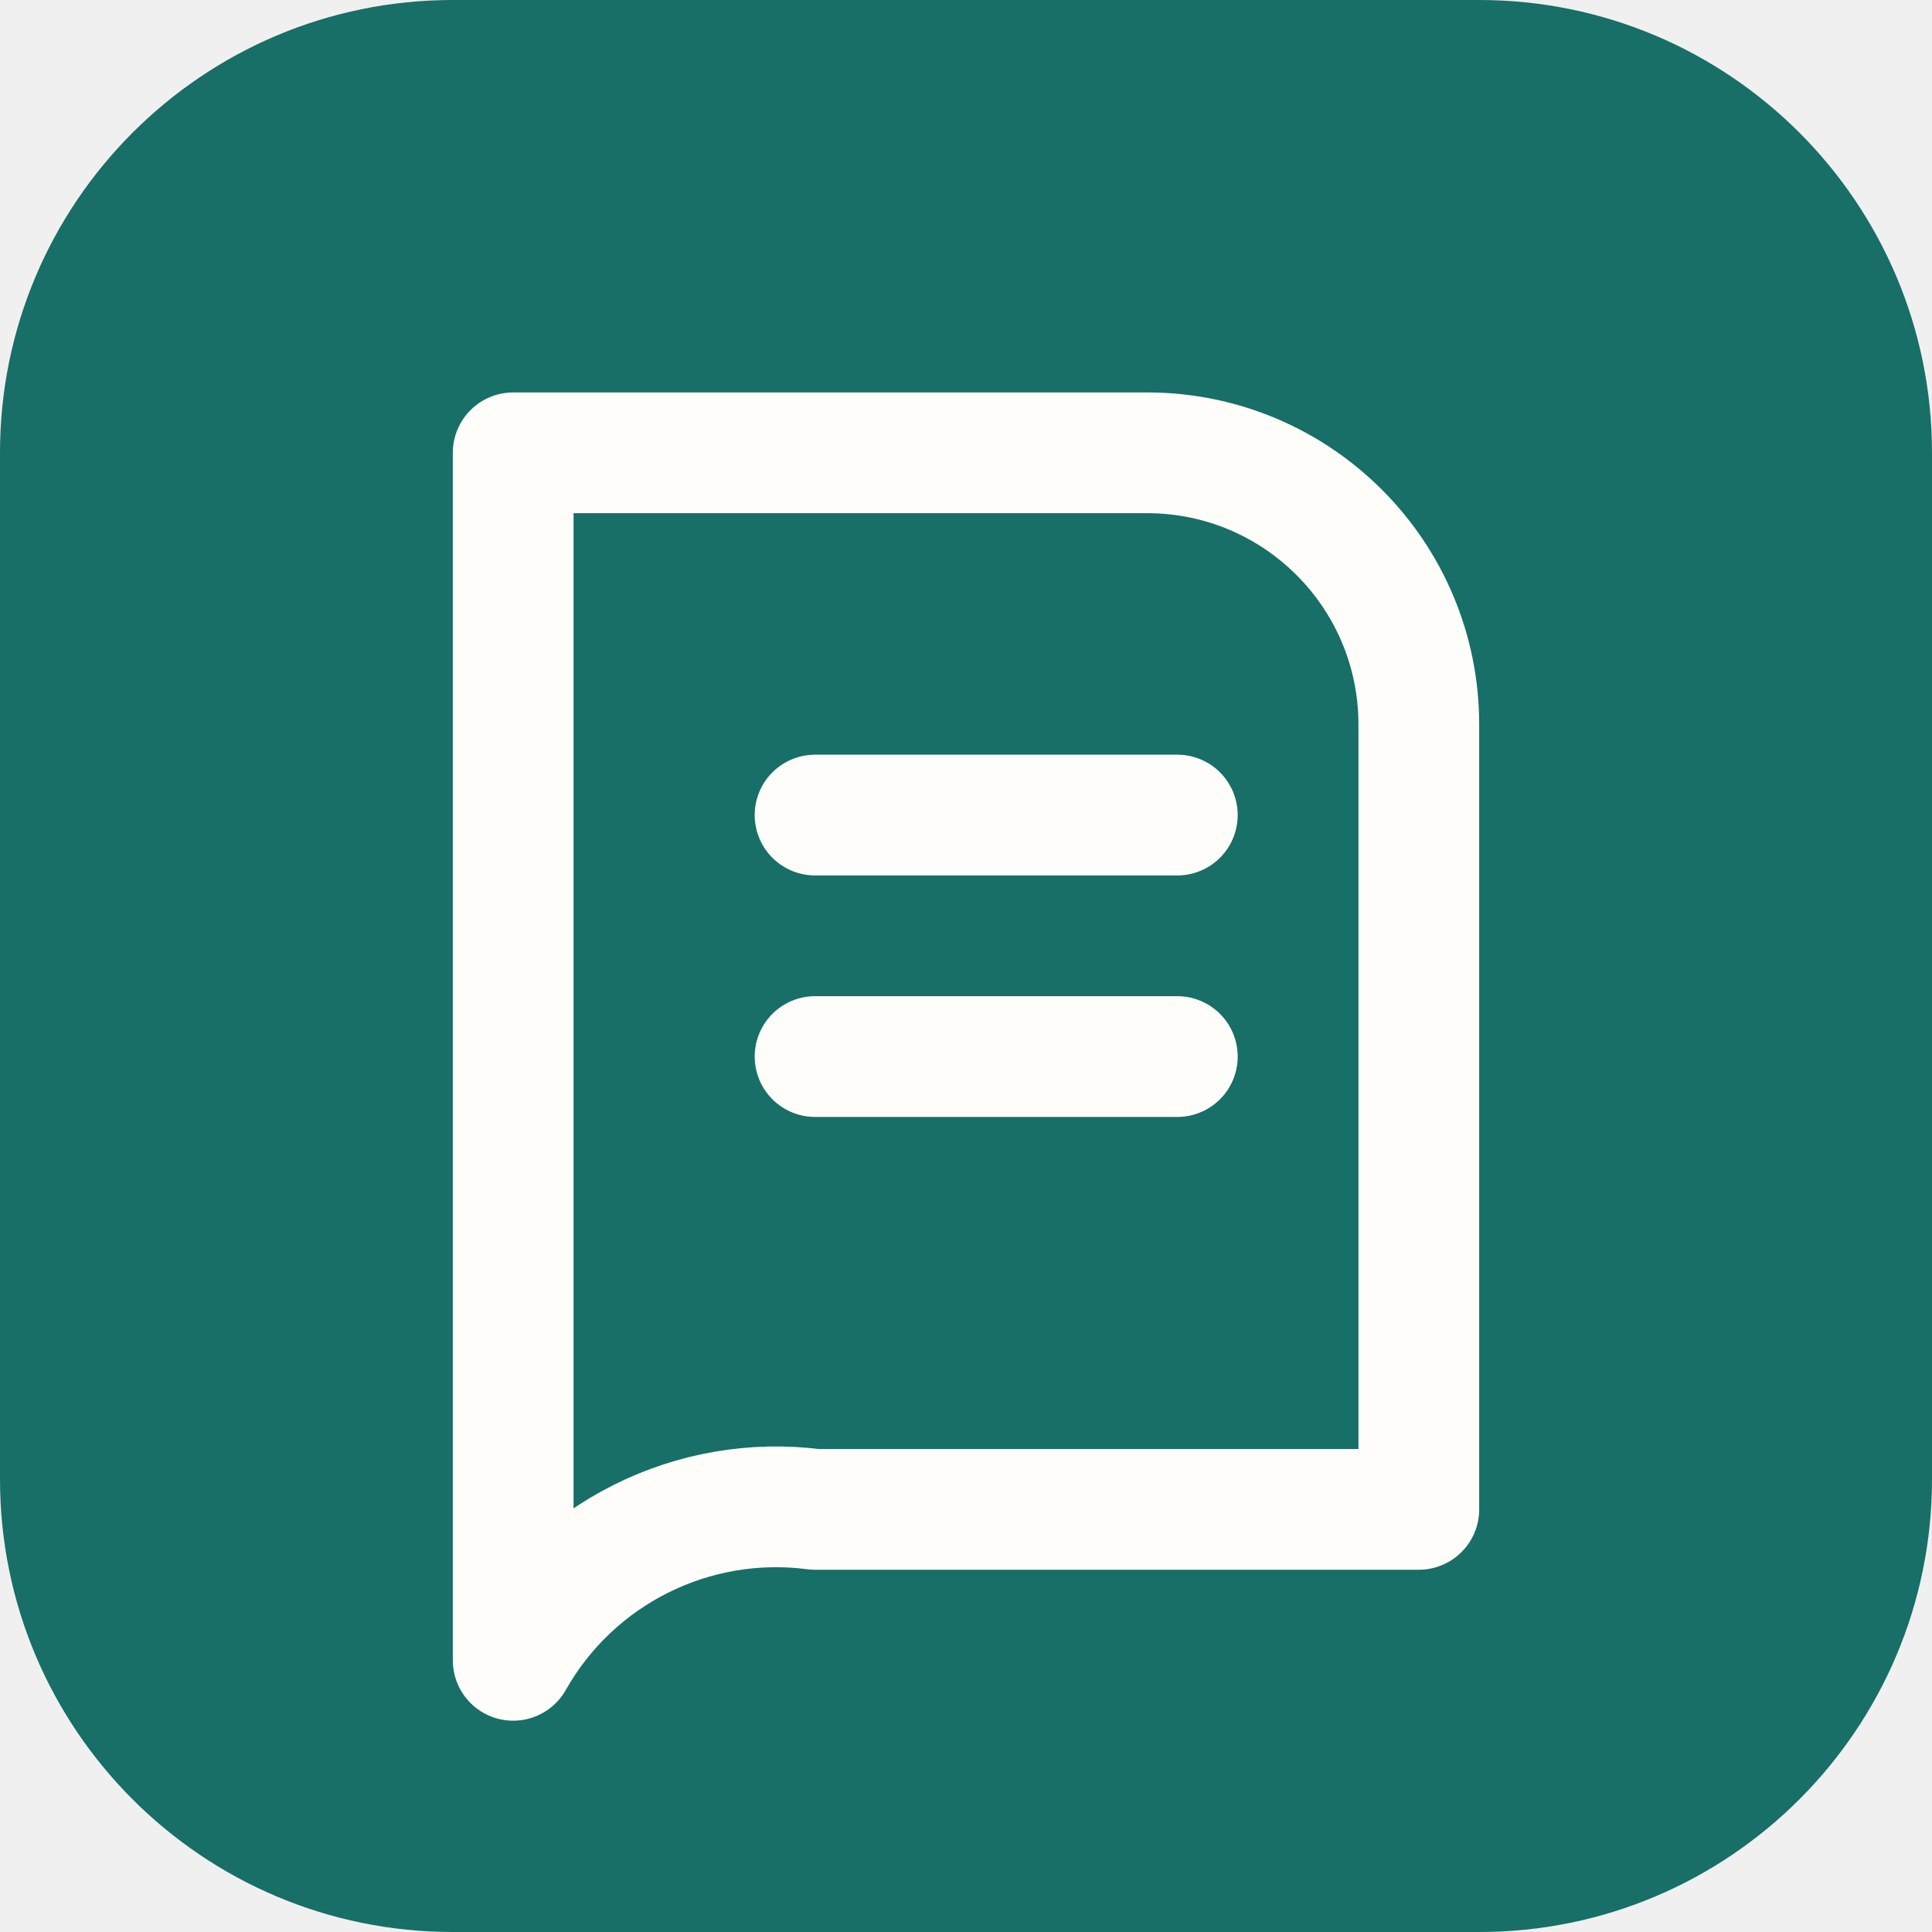
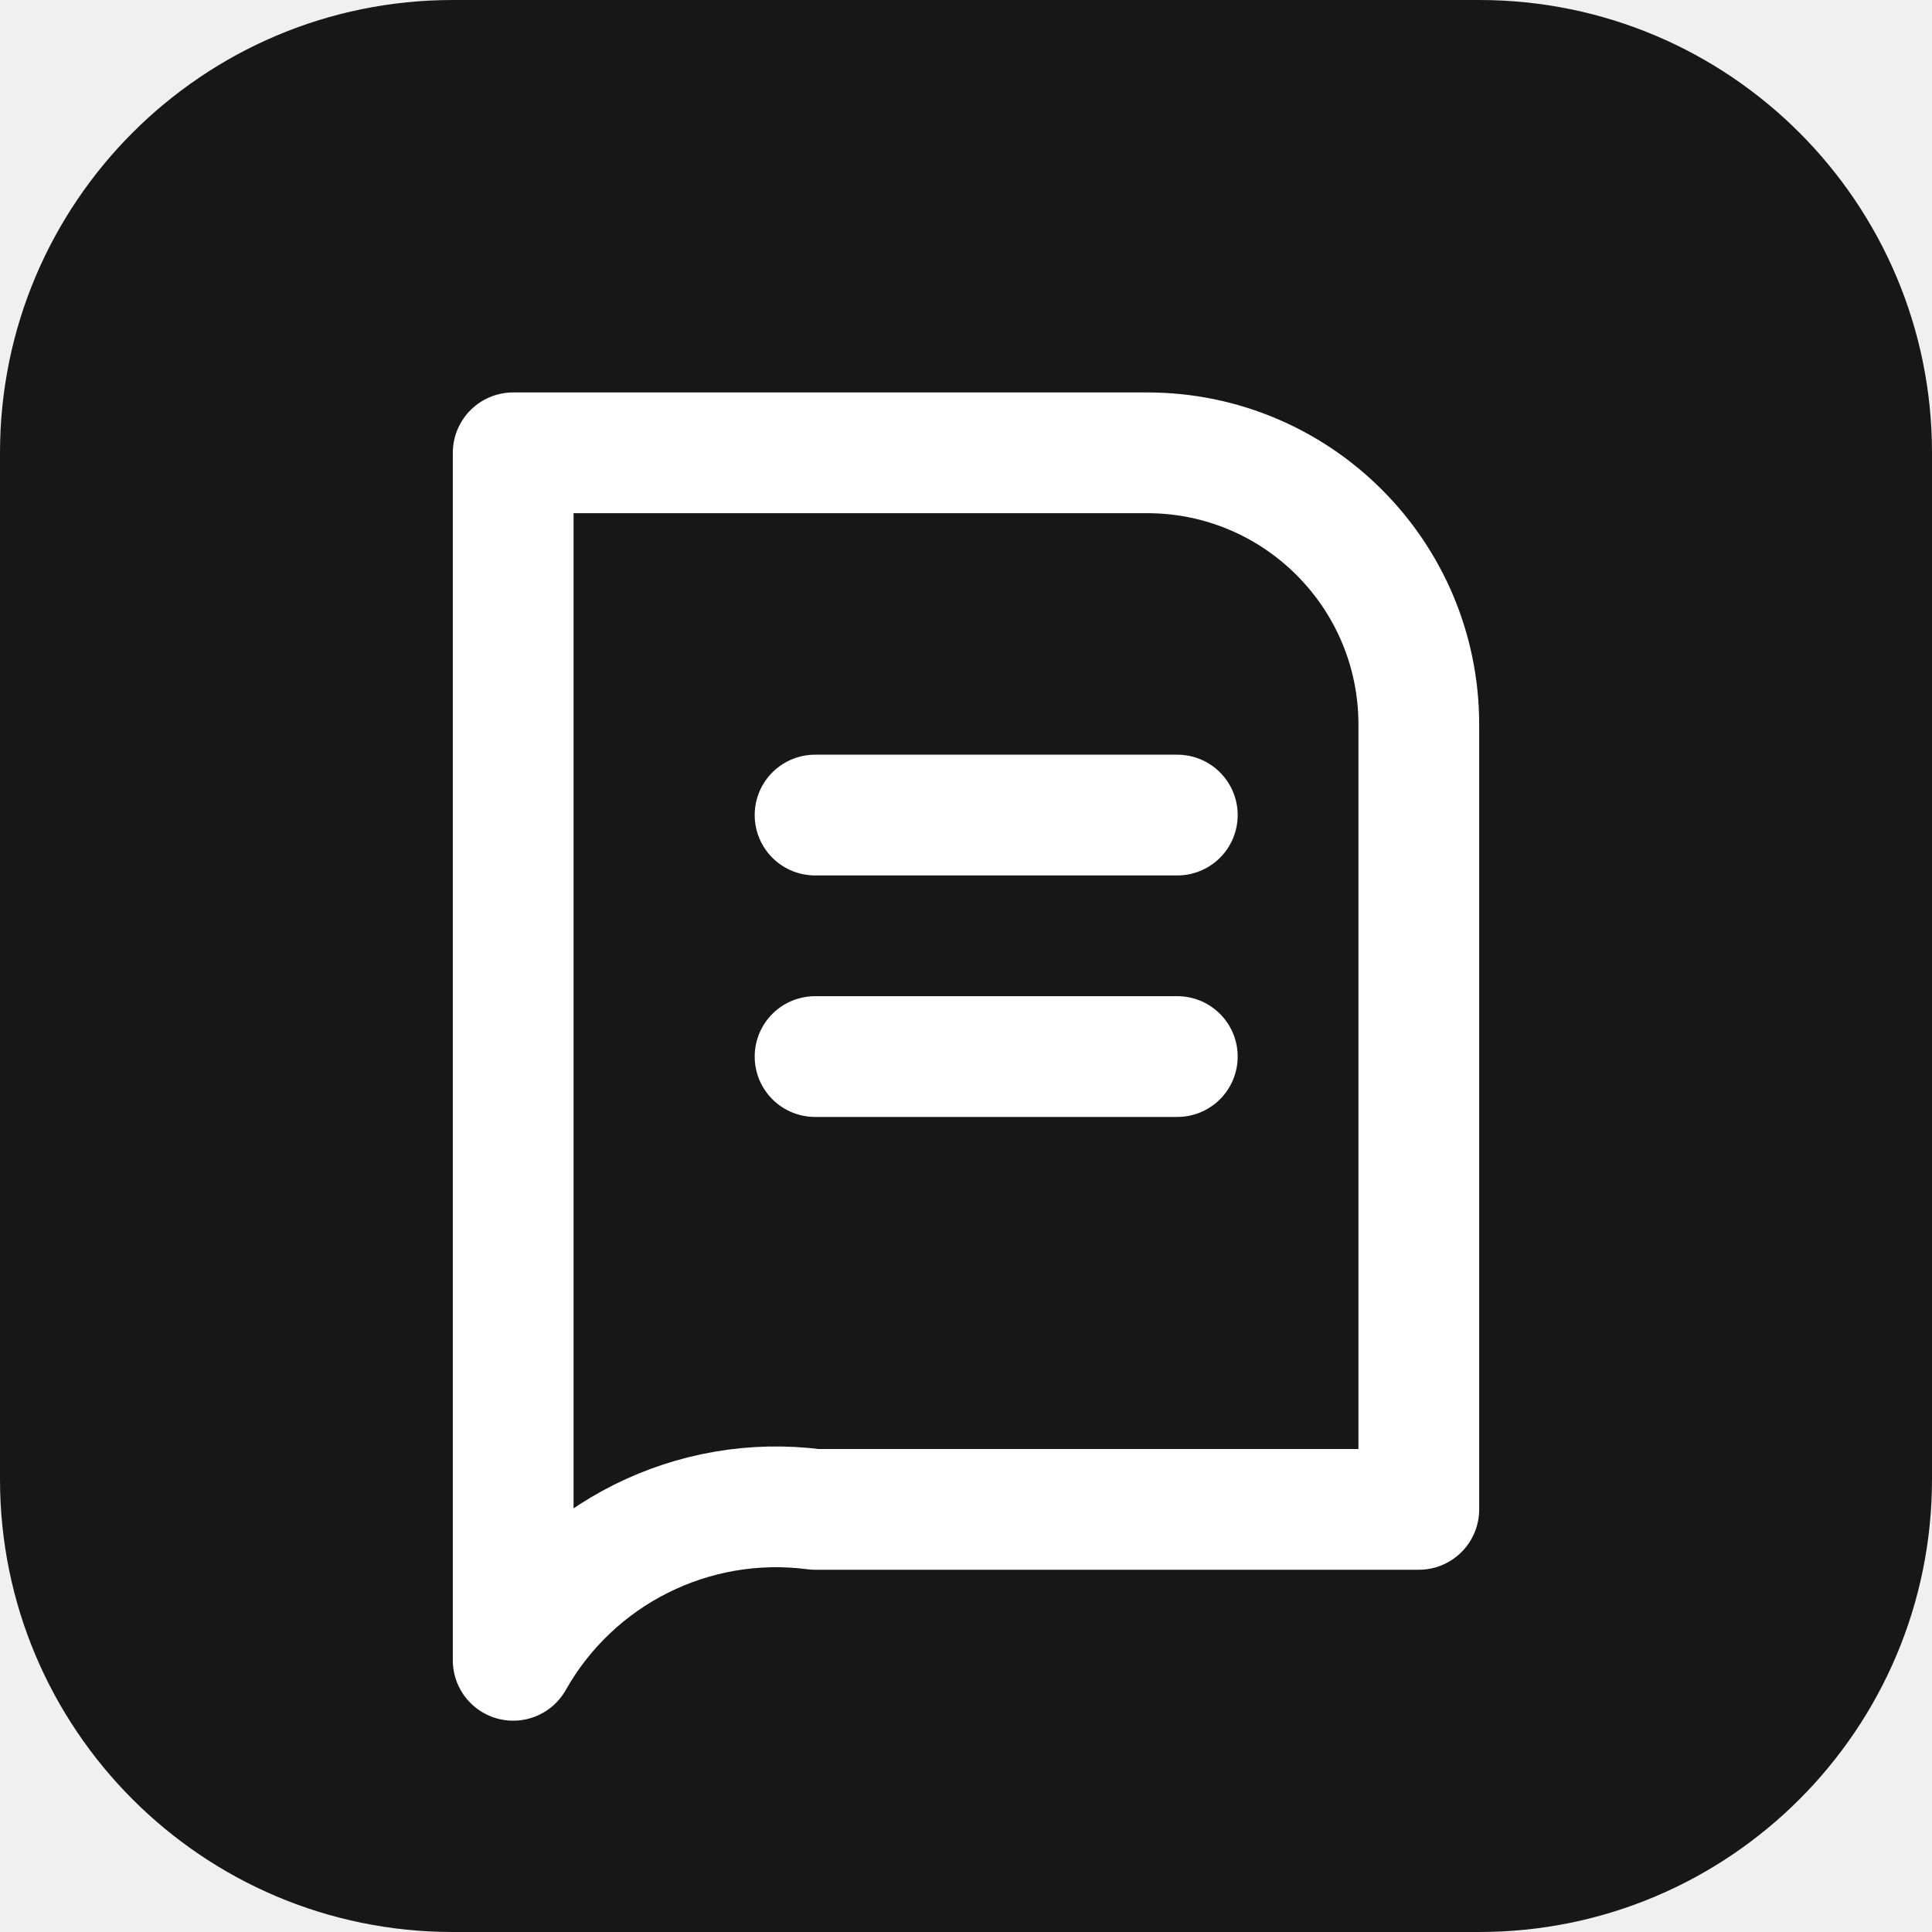
<svg xmlns="http://www.w3.org/2000/svg" viewBox="0 0 64 64">
-   <rect width="64" height="64" rx="15" fill="#176f67" />
-   <path d="M17 15h21a9 9 0 0 1 9 9v26H27a10 10 0 0 0-10 5V15Z" fill="none" stroke="#fffdfa" stroke-linejoin="round" stroke-width="4" />
-   <path d="M27 27h12M27 35h12" stroke="#fffdfa" stroke-linecap="round" stroke-width="4" />
+   <rect width="64" height="64" rx="15" fill="#171717" />
+   <path d="M17 15h21a9 9 0 0 1 9 9v26H27a10 10 0 0 0-10 5V15Z" fill="none" stroke="#ffffff" stroke-linejoin="round" stroke-width="4" />
+   <path d="M27 27h12M27 35h12" stroke="#ffffff" stroke-linecap="round" stroke-width="4" />
</svg>
